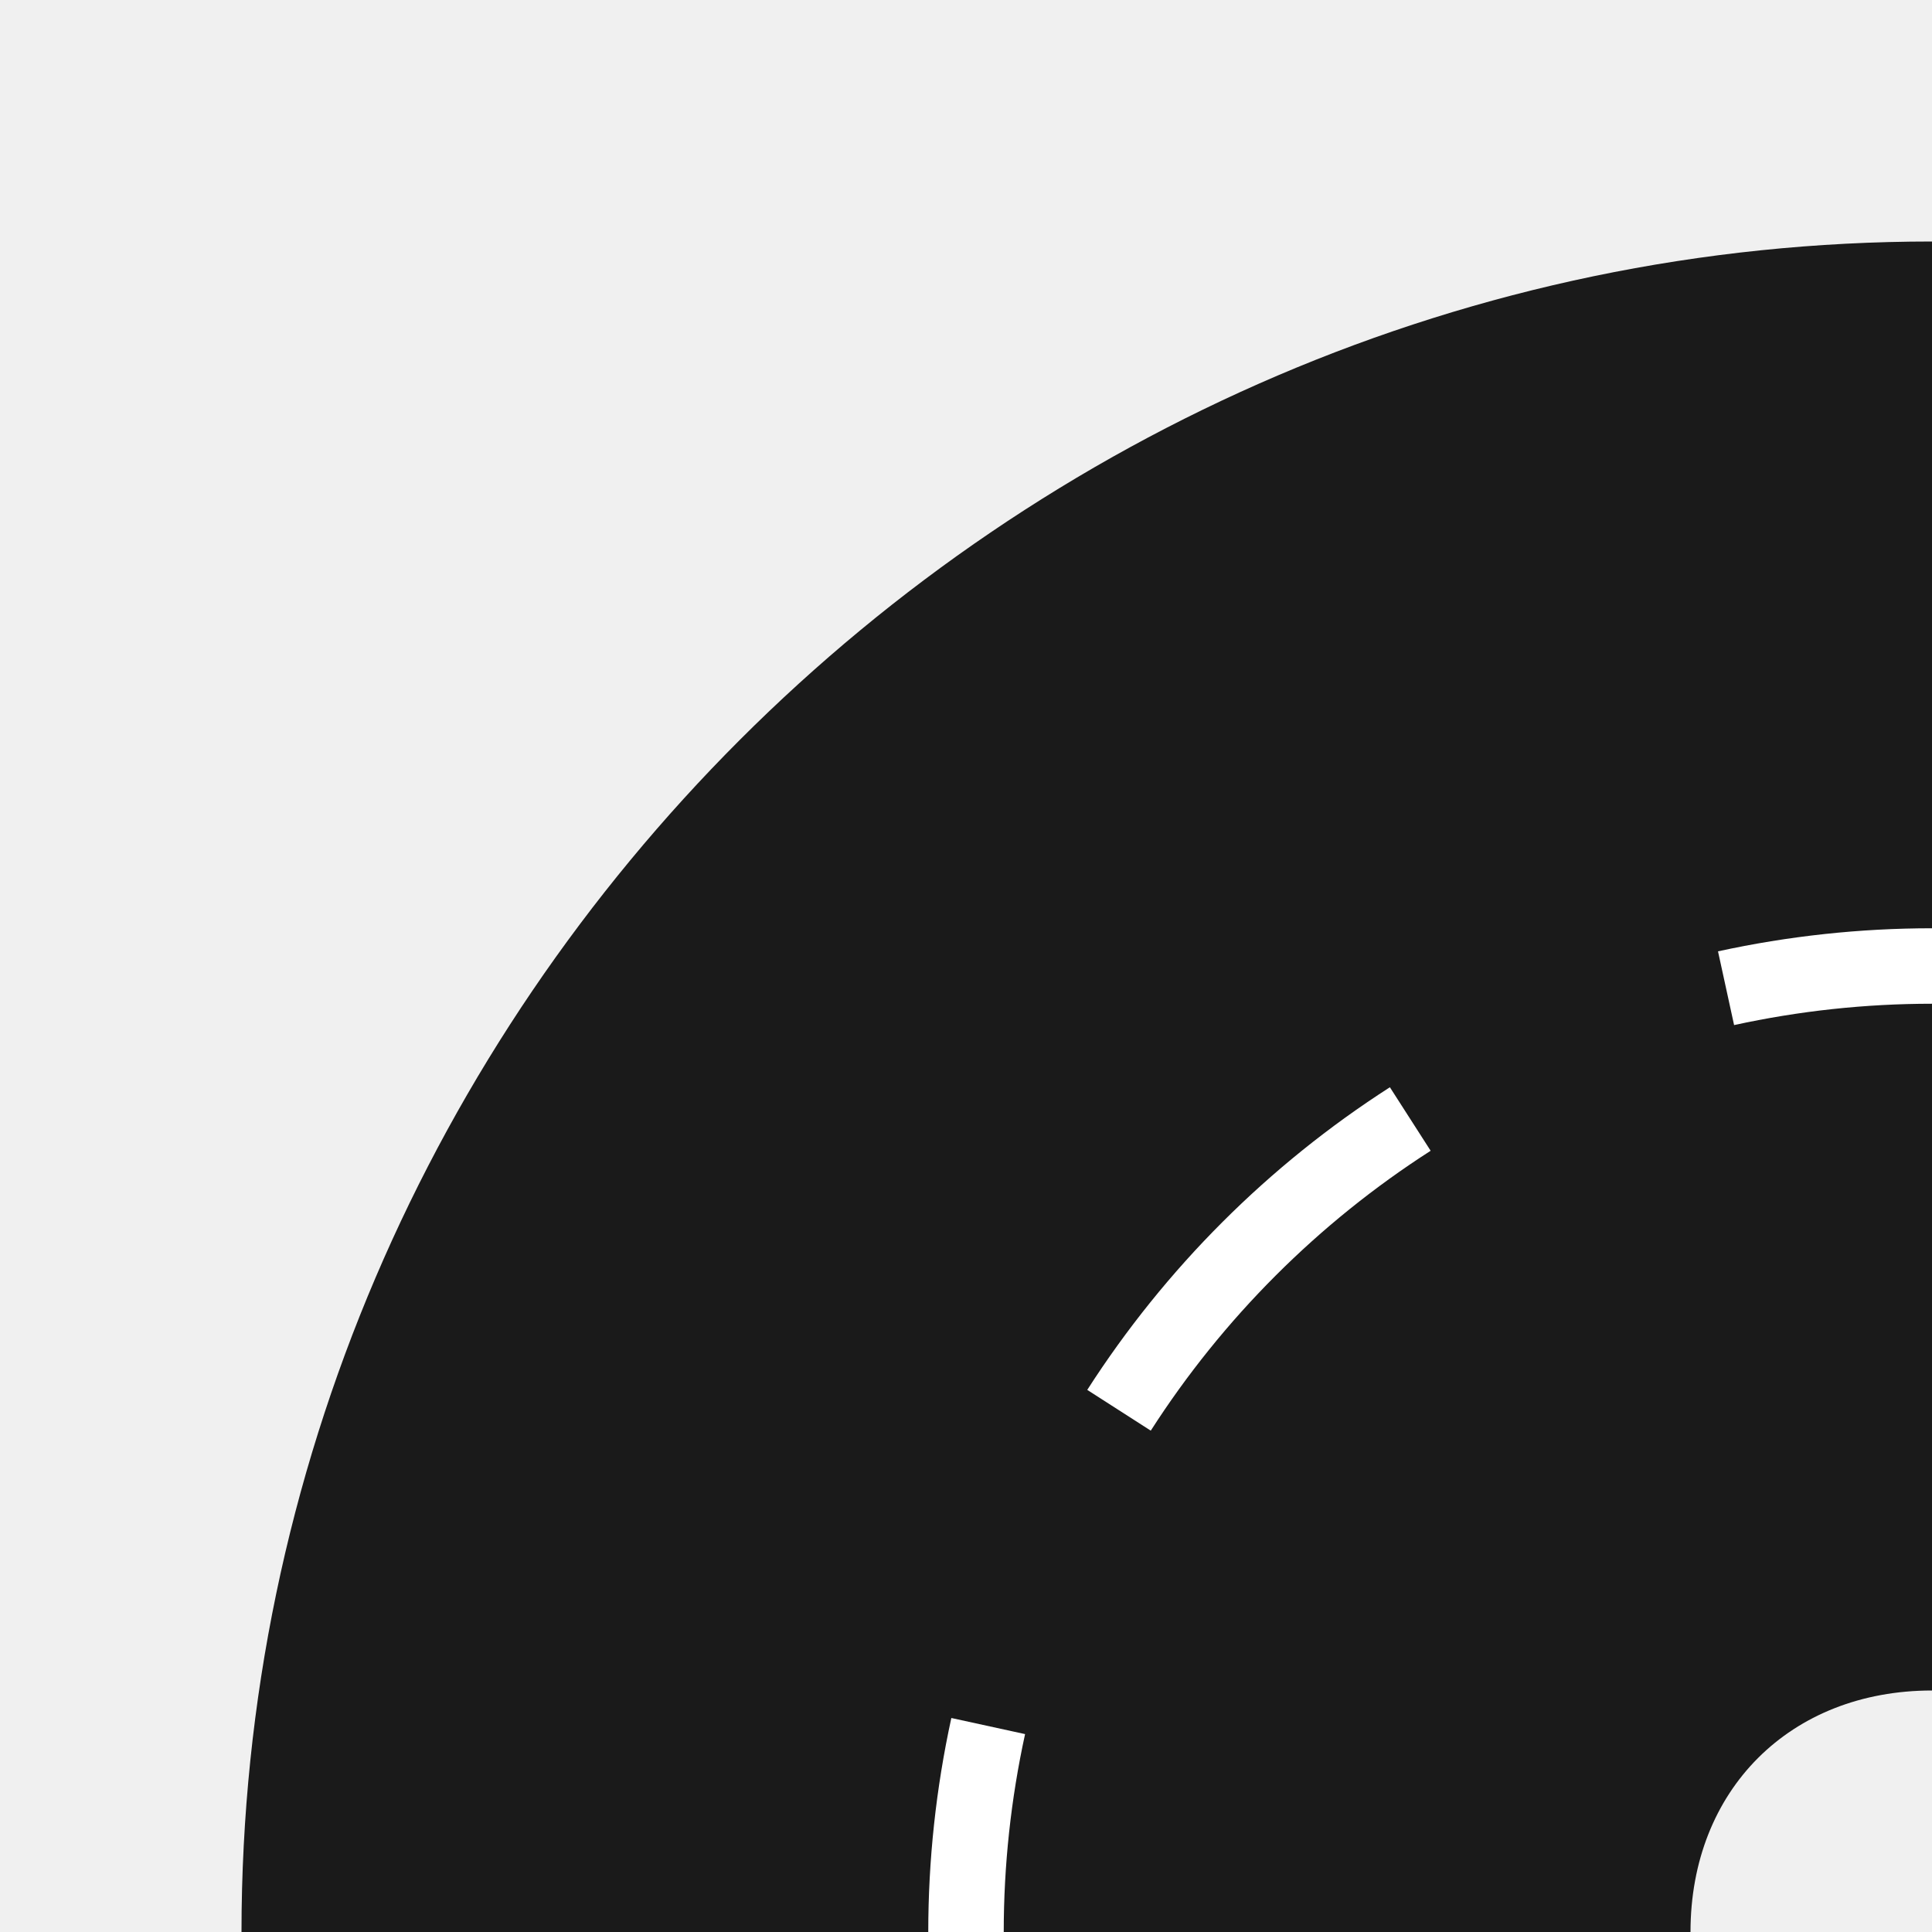
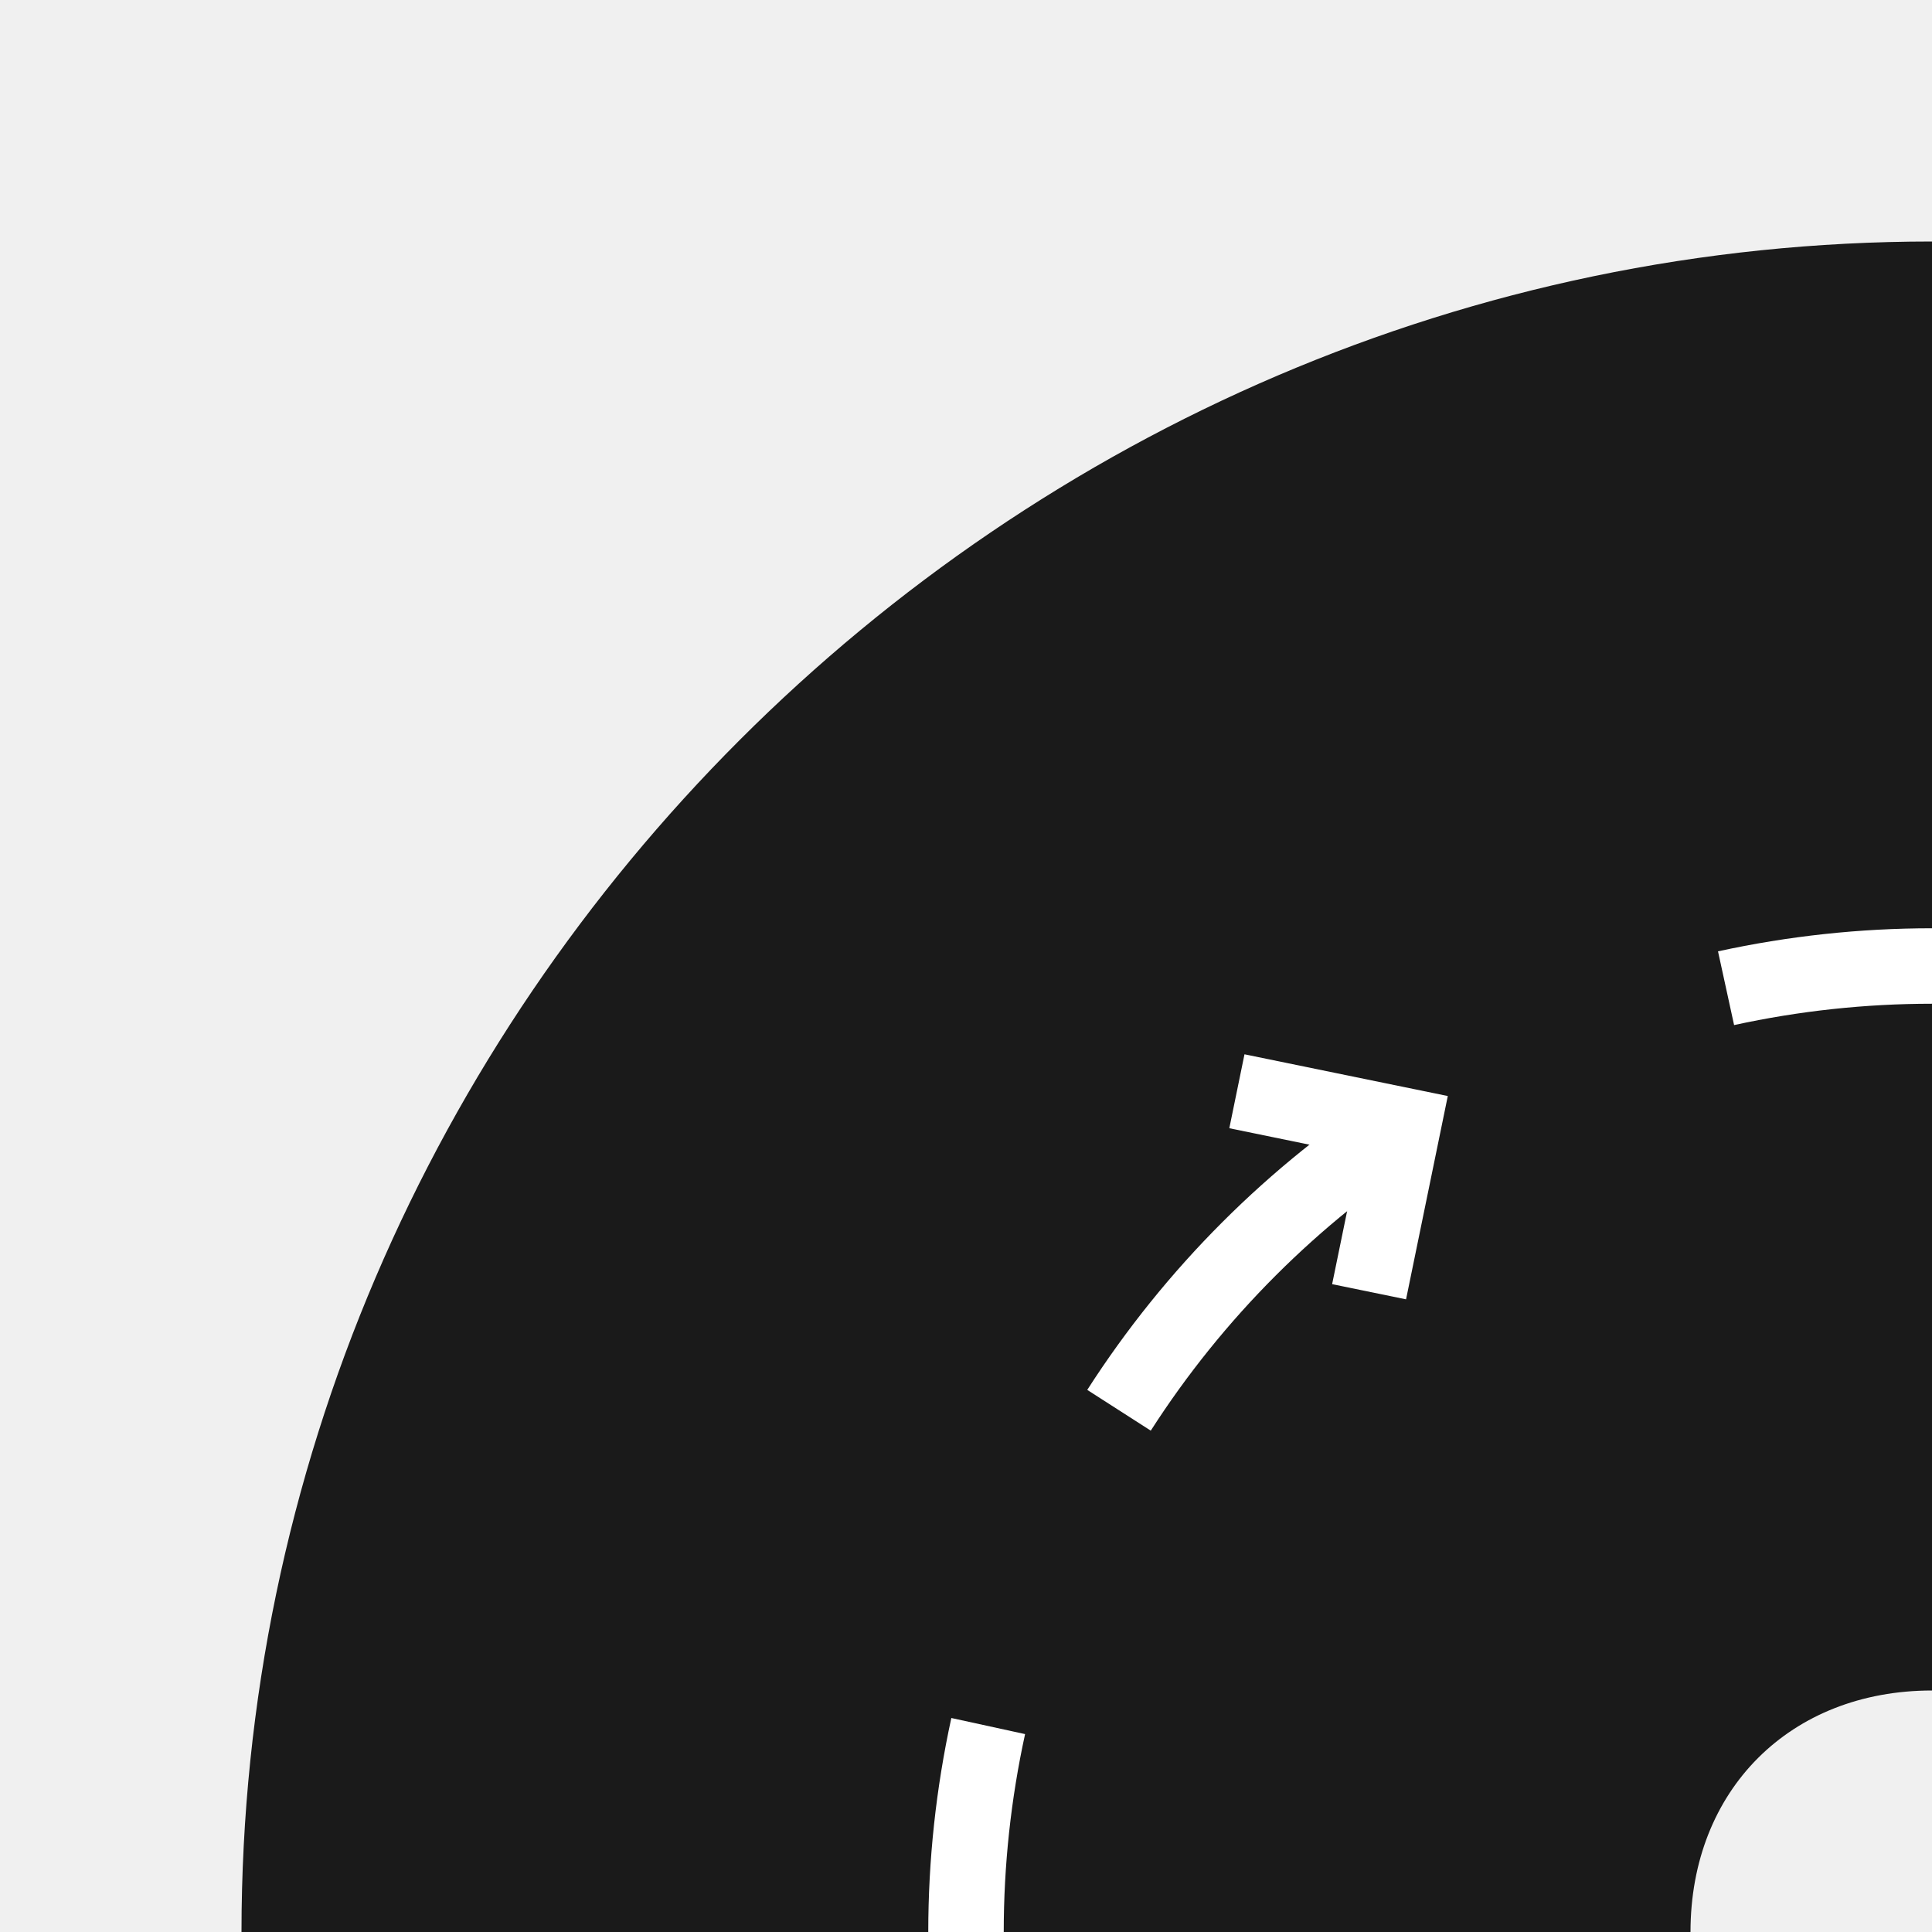
<svg xmlns="http://www.w3.org/2000/svg" width="512" height="512" viewBox="0 0 512 512" version="1.1" id="svg1">
  <defs id="defs1" />
  <g id="layer1">
    <path id="circle1" style="baseline-shift:baseline;display:inline;overflow:visible;vector-effect:none;enable-background:accumulate;stop-color:#000000;stop-opacity:1;opacity:1;fill:#1a1a1a;fill-opacity:1" d="M 512 64 C 266.851 64 64 266.851 64 512 L 448 512 C 448 474.38 474.38 448 512 448 L 512 64 z " />
-     <g id="g3" style="fill:none;stroke:#ffffff;stroke-opacity:1">
-       <path style="display:inline;fill:none;stroke:#ffffff;stroke-width:20;stroke-dasharray:none;stroke-opacity:1;fill-opacity:1" id="path1" d="m 296.549,373.736 a 256,256 0 0 1 77.187,-77.187" />
+     <path id="rect4" style="fill:#ffffff;fill-opacity:1;stroke:none;stroke-width:3.53;stroke-linecap:round;stroke-opacity:1" d="m 383.68,290.461 -53.877,-11.06 -4.022,19.592 34.285,7.038 -7.038,34.285 19.591,4.022 z" />
+     <g id="g3" style="display:inline;fill:none;stroke:#ffffff;stroke-opacity:1">
+       <path style="display:inline;fill:none;fill-opacity:1;stroke:#ffffff;stroke-width:20;stroke-dasharray:none;stroke-opacity:1" id="path1" d="m 296.549,373.736 a 256,256 0 0 1 77.187,-77.187" />
      <path style="display:inline;fill:none;fill-opacity:1;stroke:#ffffff;stroke-width:20;stroke-dasharray:none;stroke-opacity:1" id="path2" d="m 256,512 a 256,256 0 0 1 5.886,-54.579" />
      <path style="display:inline;fill:none;fill-opacity:1;stroke:#ffffff;stroke-width:20;stroke-dasharray:none;stroke-opacity:1" id="path3" d="M 457.421,261.886 A 256,256 0 0 1 512,256" />
    </g>
  </g>
</svg>
